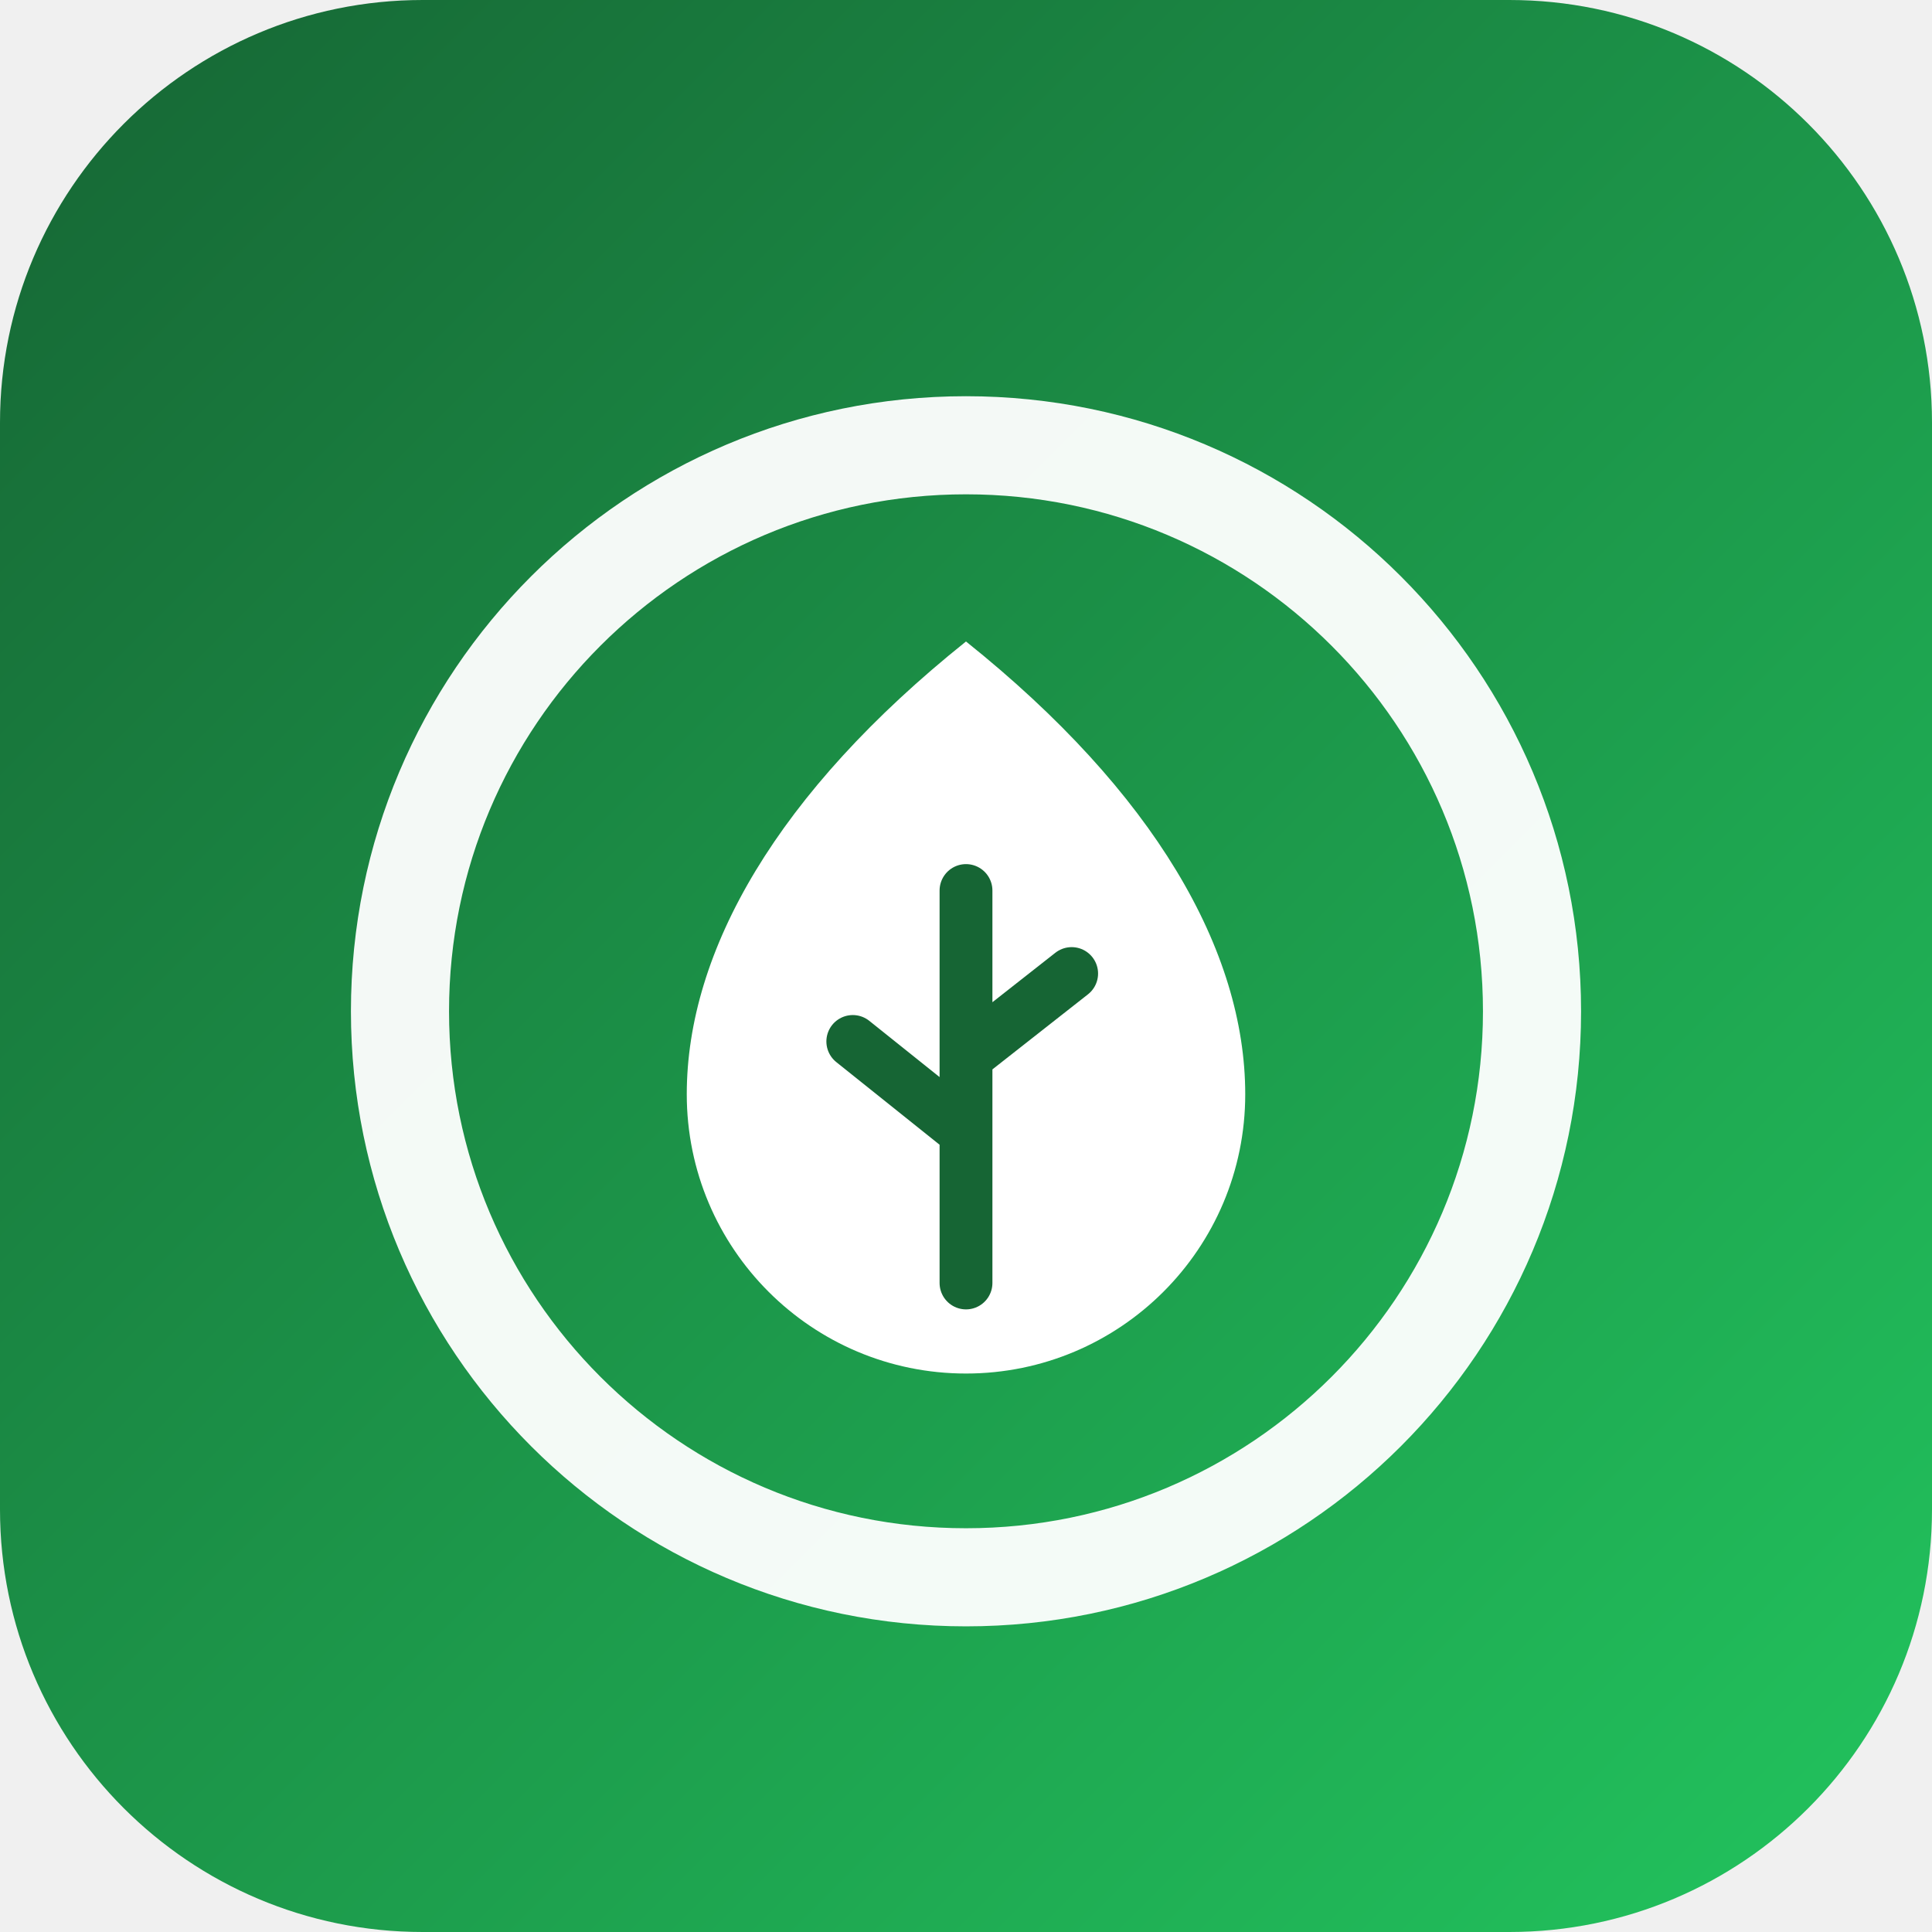
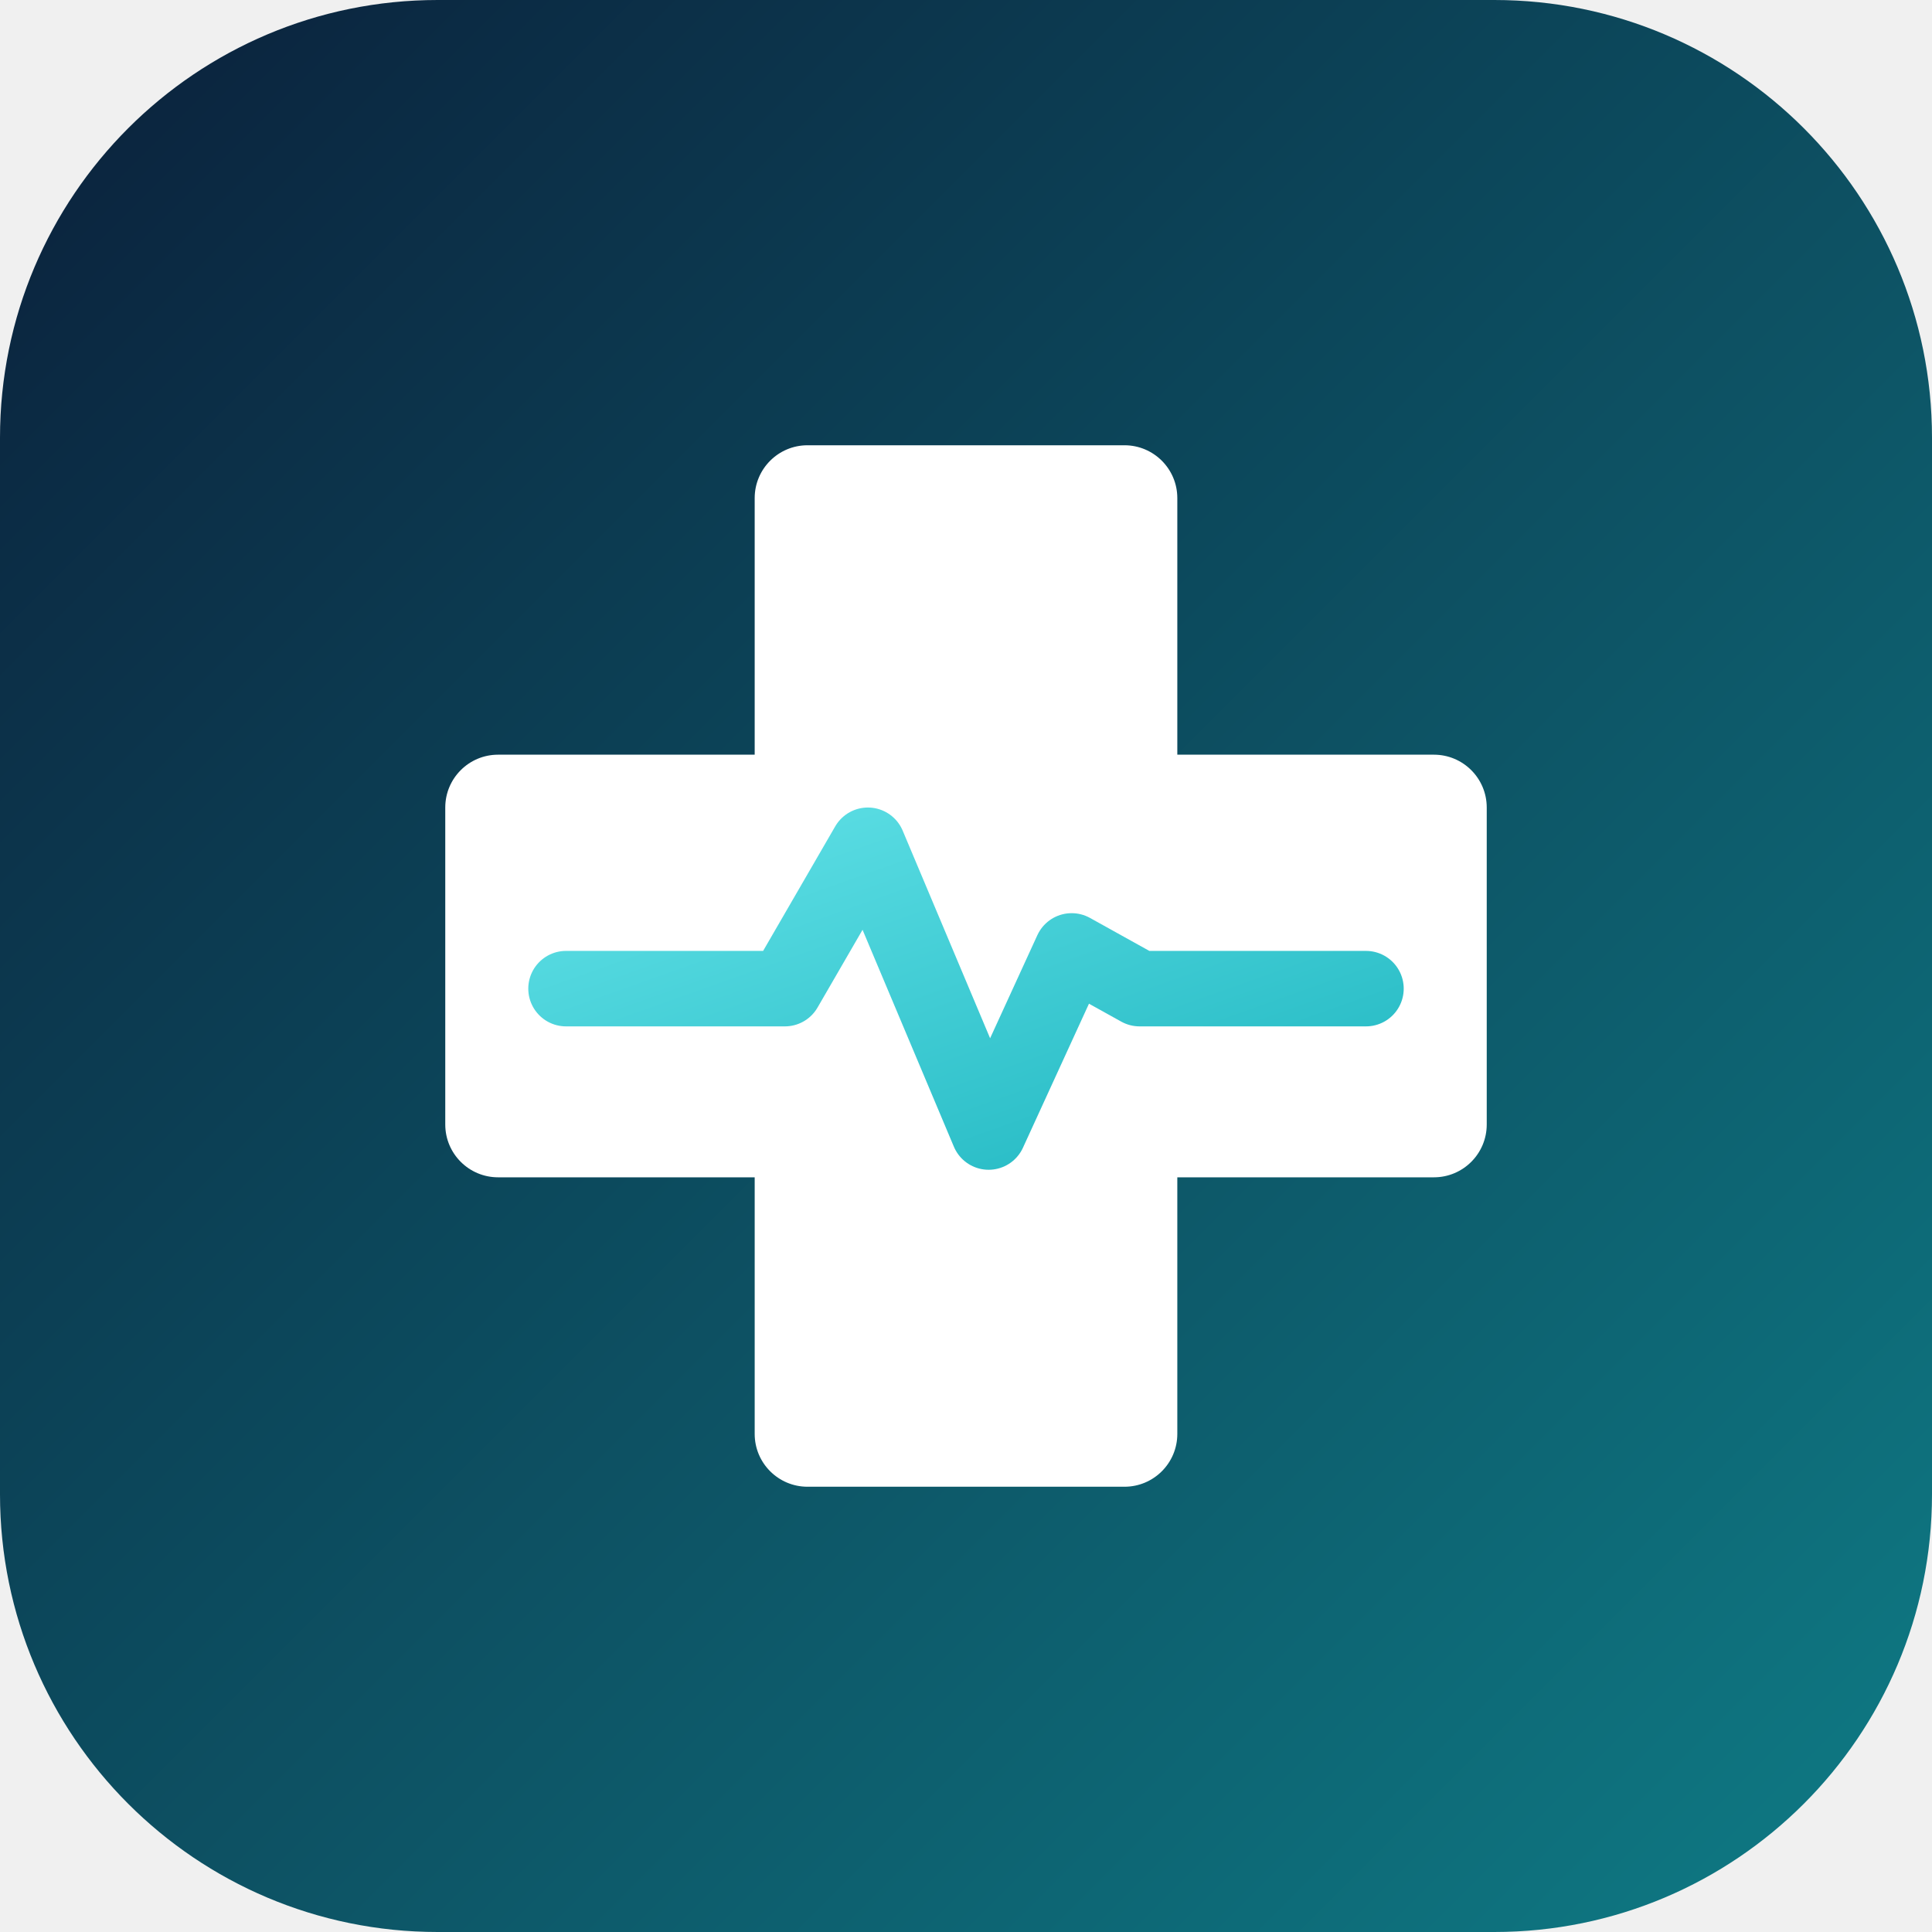
<svg xmlns="http://www.w3.org/2000/svg" viewBox="0 0 512 512">
  <defs>
    <linearGradient id="g" x1="0" y1="0" x2="1" y2="1">
-       <stop offset="0" stop-color="#166534" />
-       <stop offset="1" stop-color="#22c55e" />
+       <stop offset="0" stop-color="#0b1f3a" />
+       <stop offset="1" stop-color="#0e7c86" />
+     </linearGradient>
+     <linearGradient id="t" x1="0" y1="0" x2="1" y2="1">
+       <stop offset="0" stop-color="#5fe0e6" />
+       <stop offset="1" stop-color="#22b8c2" />
    </linearGradient>
  </defs>
-   <rect width="512" height="512" rx="112" fill="url(#g)" />
-   <circle cx="256" cy="268" r="150" fill="none" stroke="#fff" stroke-width="26" opacity=".95" />
-   <path d="M256 170c-50 40-74 82-74 120a74 74 0 0 0 148 0c0-38-24-80-74-120z" fill="#fff" />
-   <path d="M256 236v104M256 300l-30-24M256 280l28-22" stroke="#166534" stroke-width="14" stroke-linecap="round" fill="none" />
+   <rect width="512" height="512" rx="116" fill="url(#g)" />
+   <path d="M214 118h84a14 14 0 0 1 14 14v68h68a14 14 0 0 1 14 14v84a14 14 0 0 1-14 14h-68v68a14 14 0 0 1-14 14h-84a14 14 0 0 1-14-14v-68h-68a14 14 0 0 1-14-14v-84a14 14 0 0 1 14-14h68v-68a14 14 0 0 1 14-14z" fill="#fff" />
+   <path d="M150 262h58l22-38 32 76 22-48 18 10h60" fill="none" stroke="url(#t)" stroke-width="20" stroke-linecap="round" stroke-linejoin="round" />
</svg>
